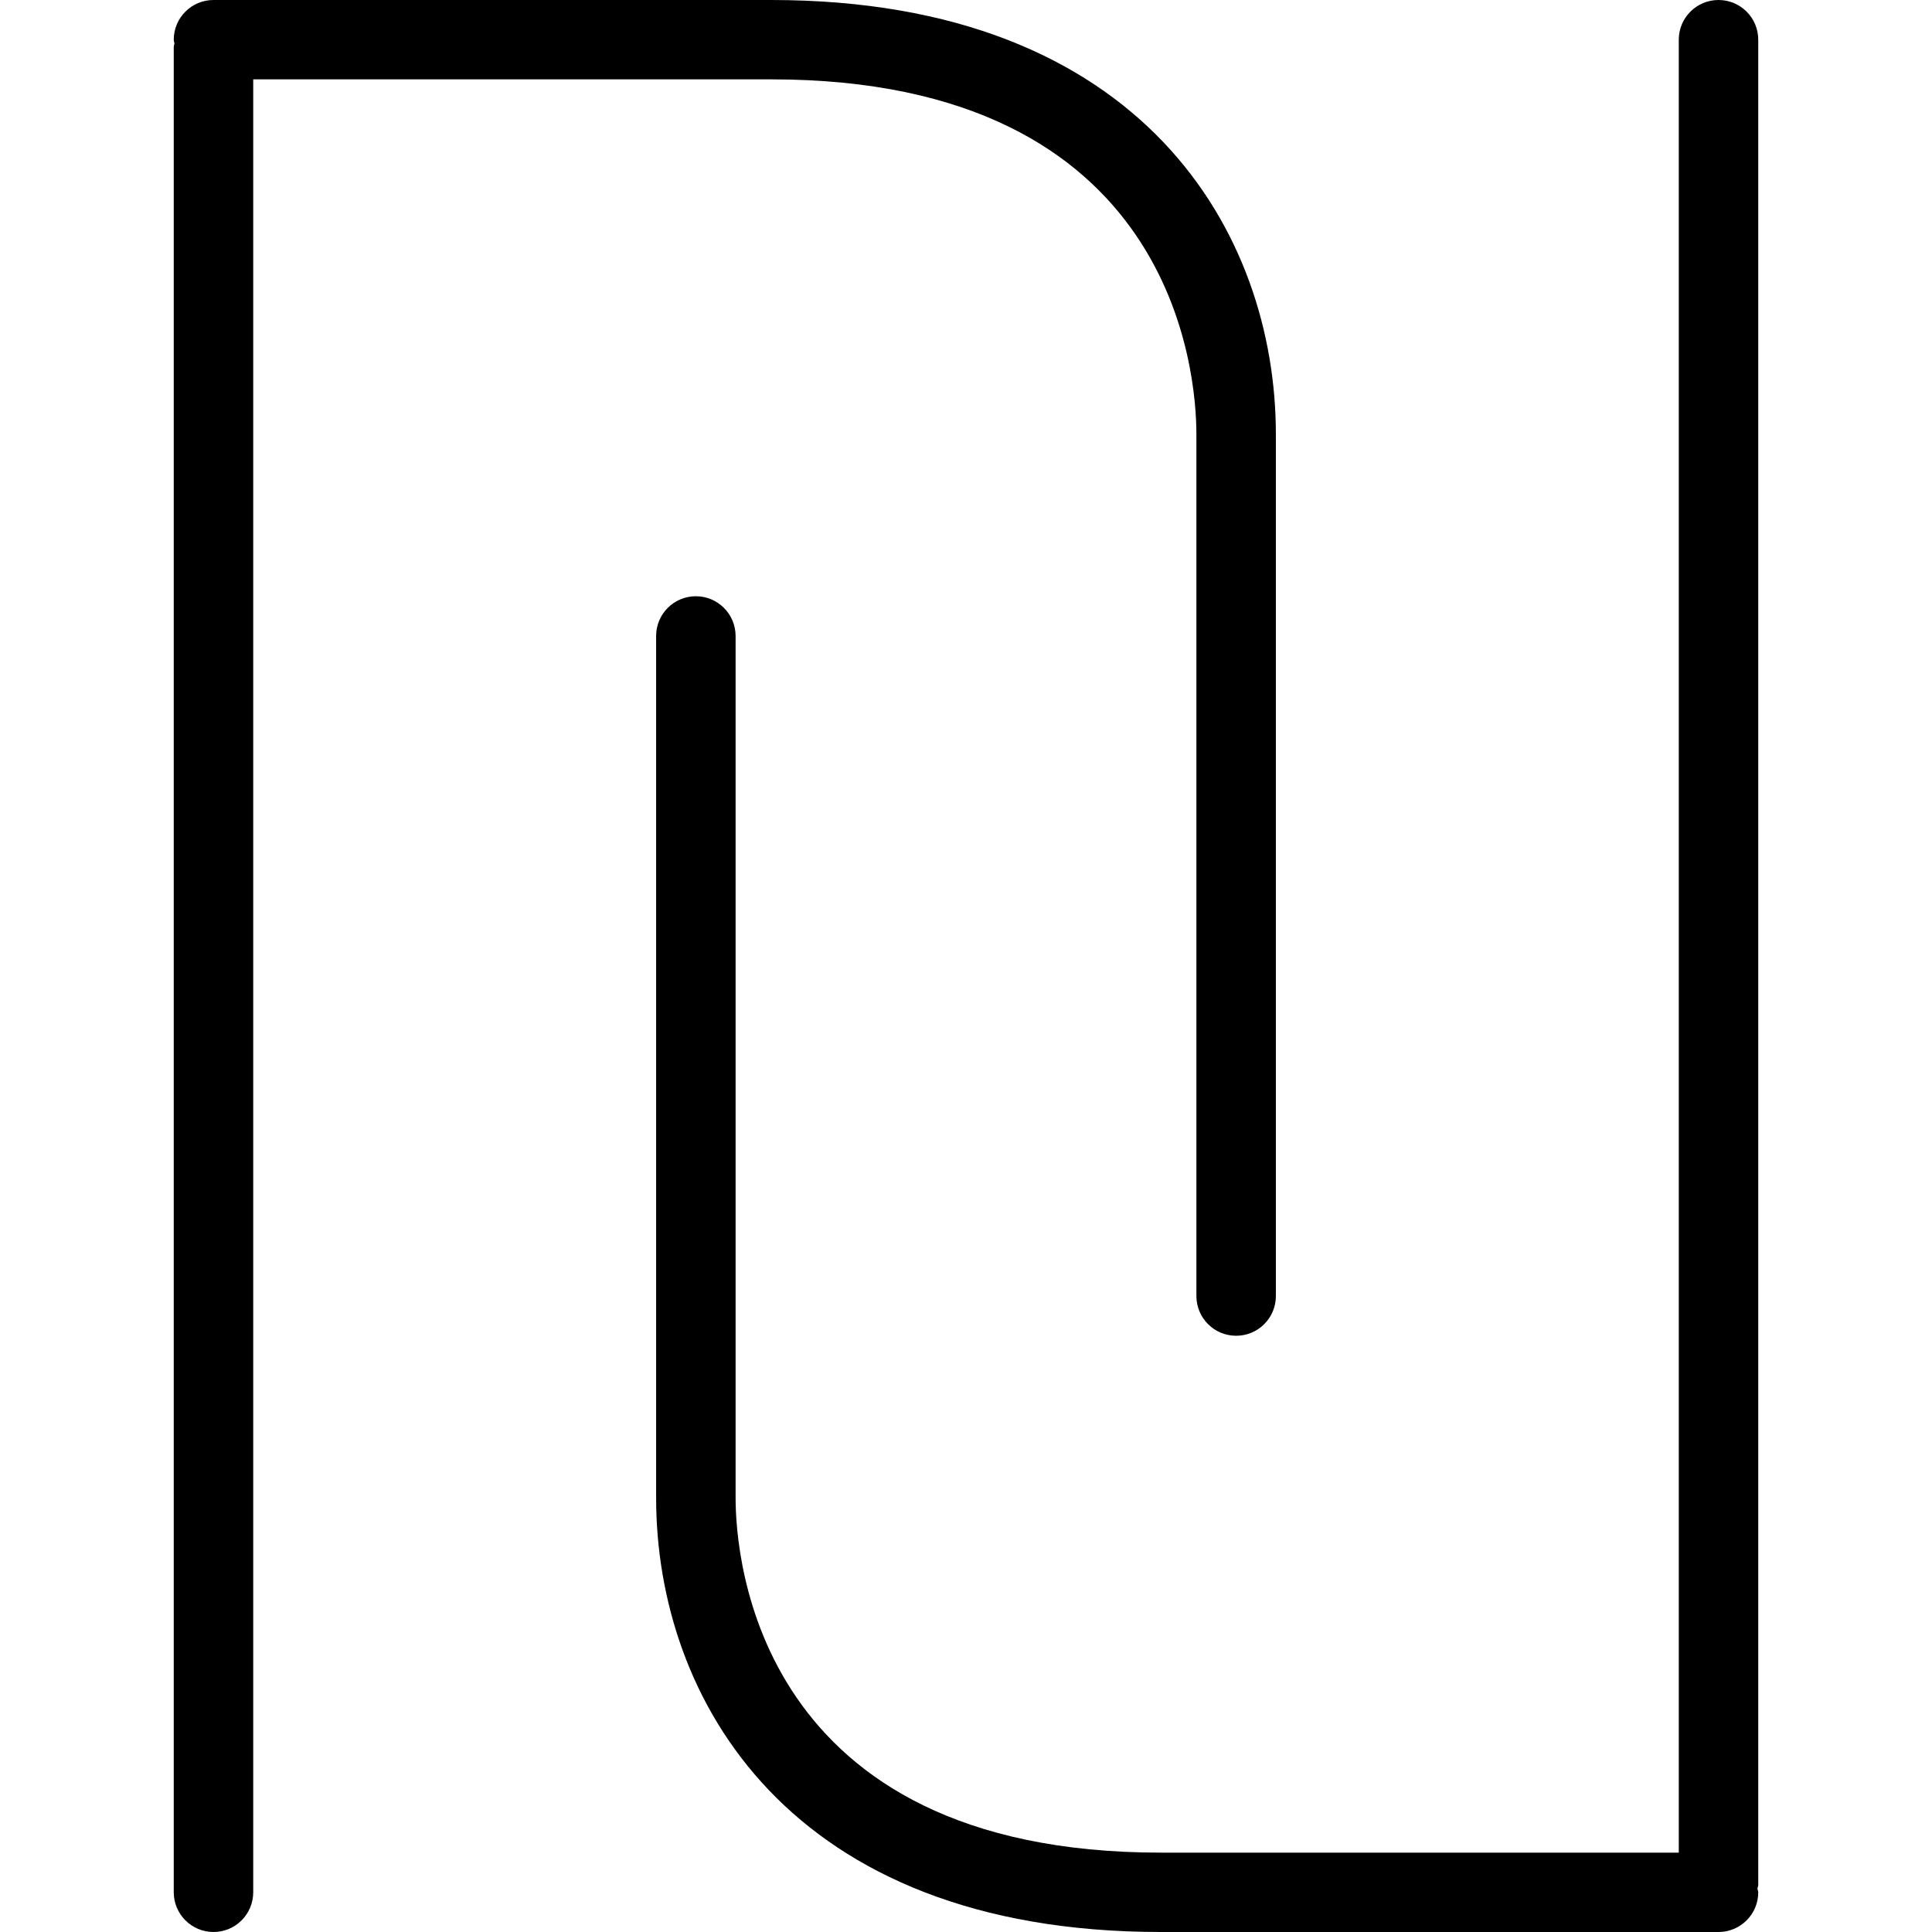
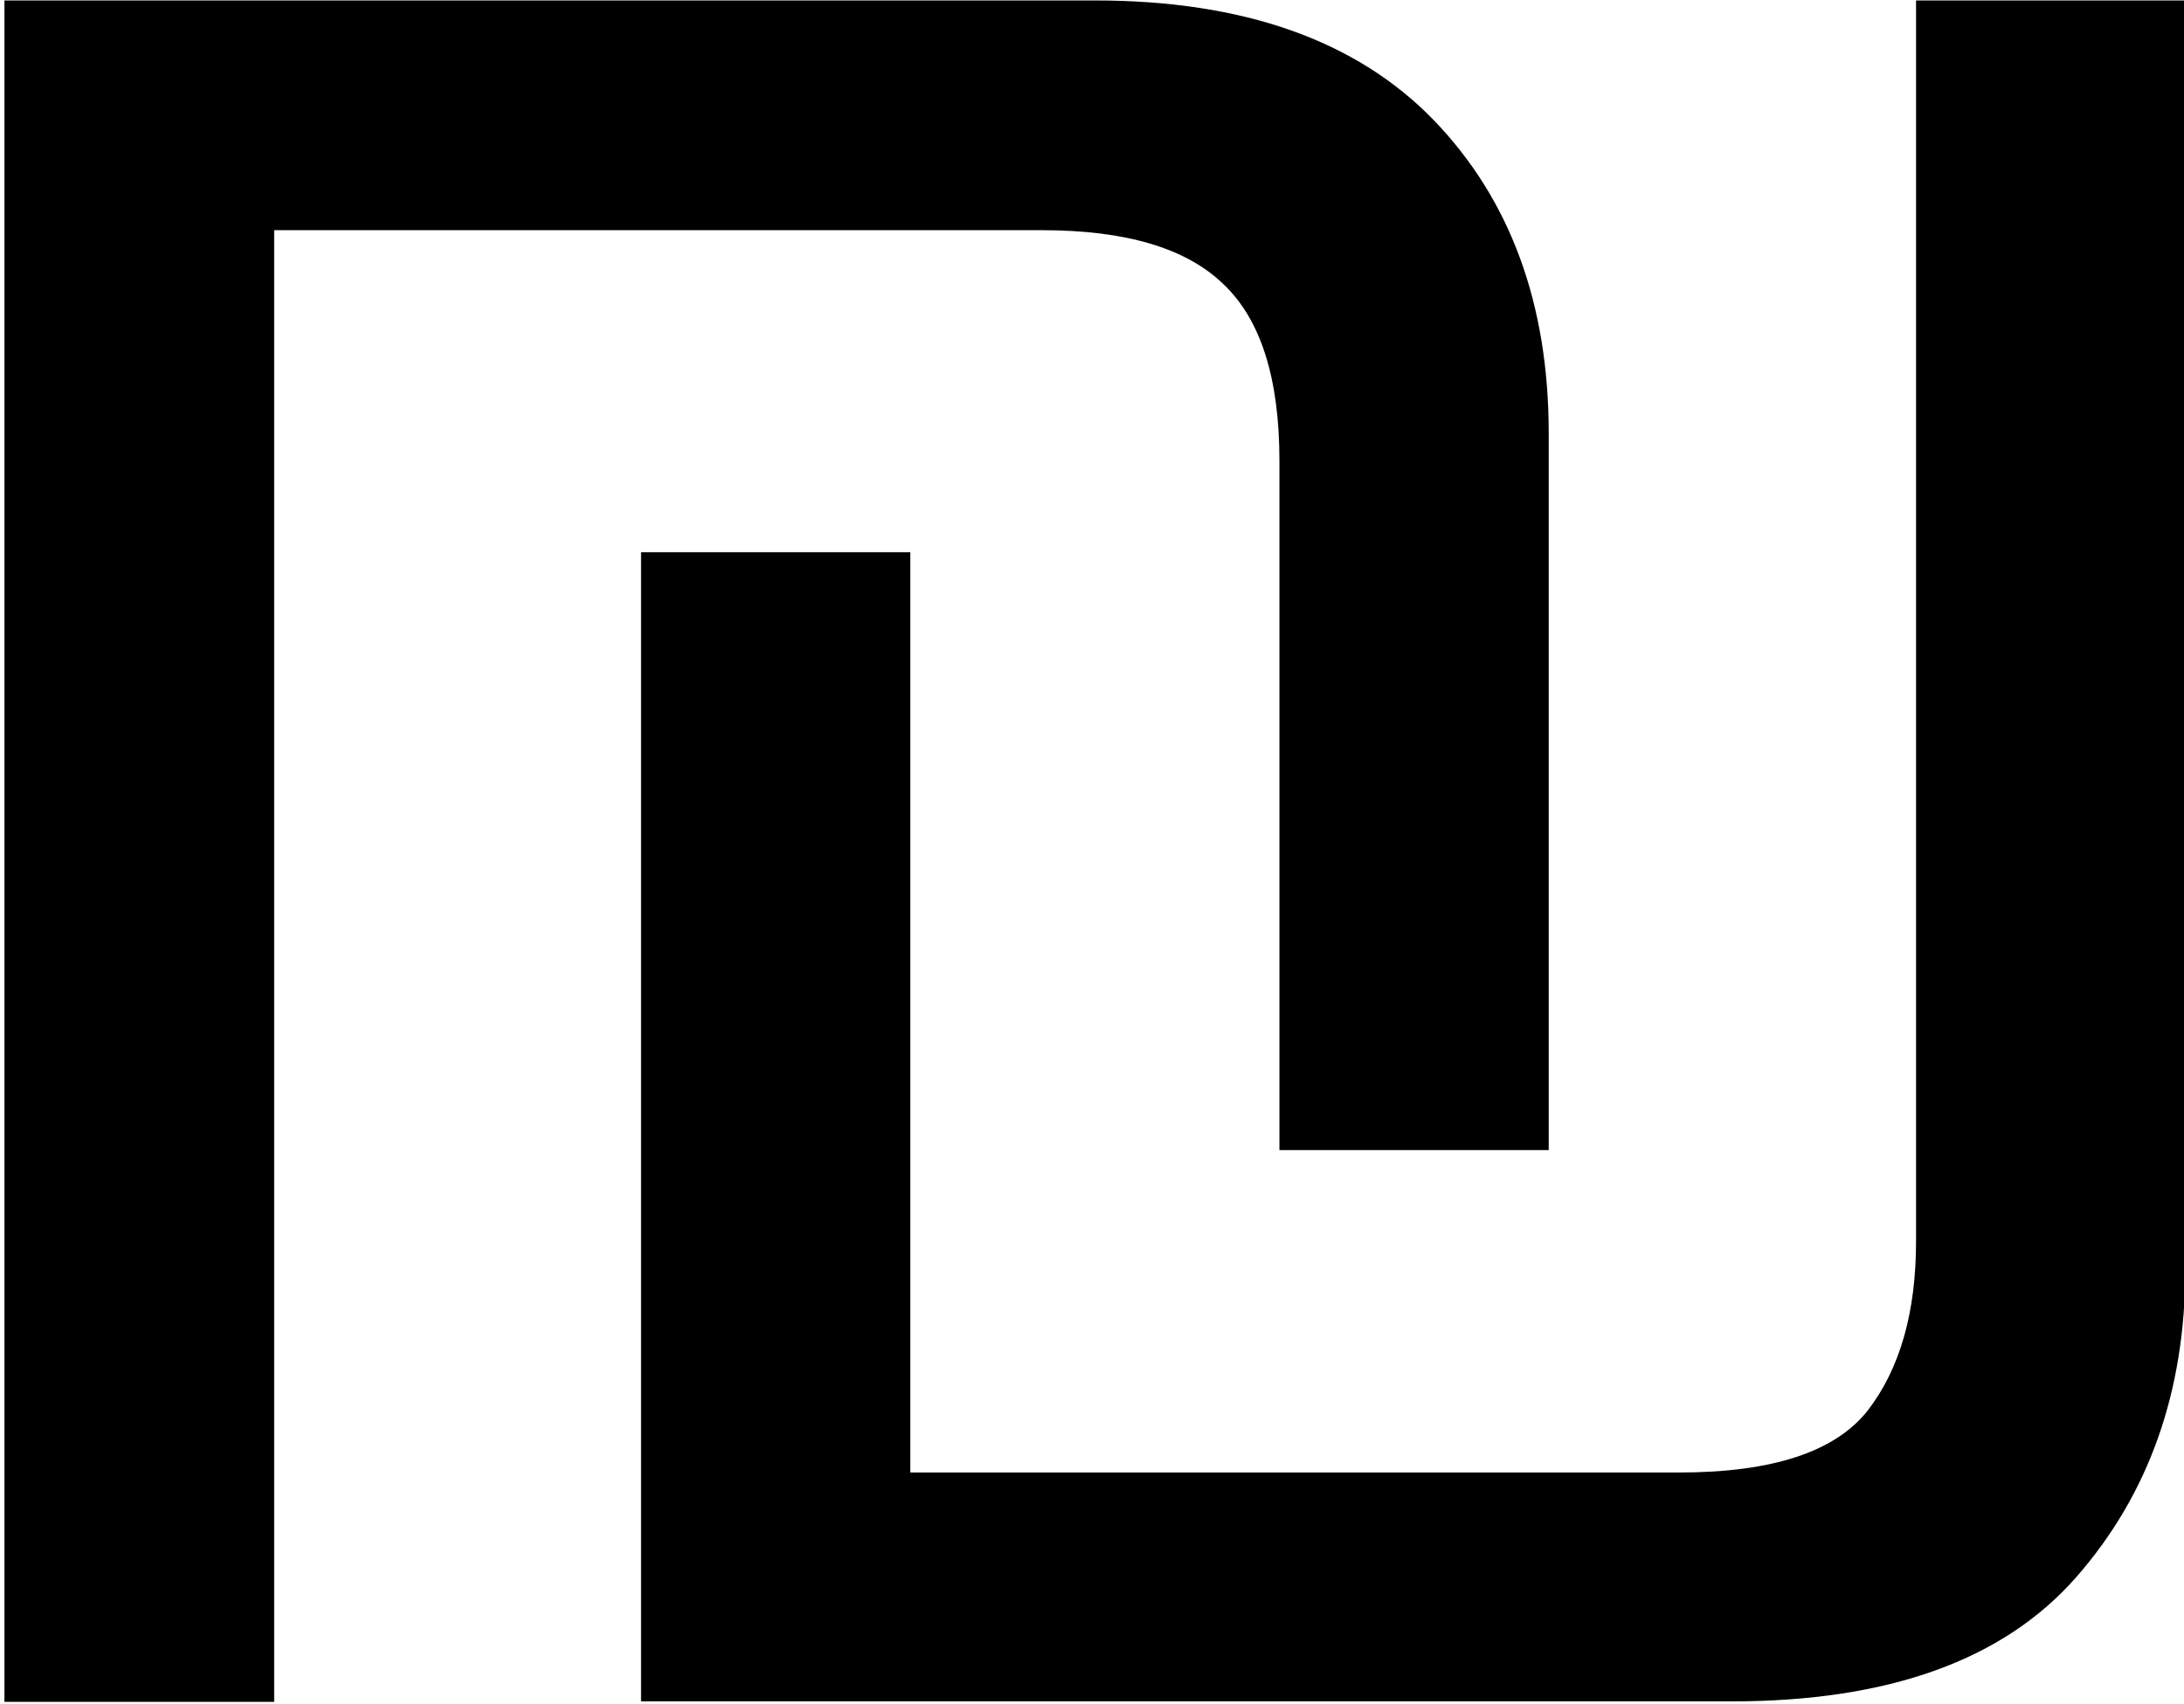
- <svg xmlns="http://www.w3.org/2000/svg" version="1.1" id="Capa_1" x="0px" y="0px" width="512px" height="512px" viewBox="0 0 746.222 746.222" style="enable-background:new 0 0 746.222 746.222;" xml:space="preserve">
-   <g>
-     <g>
-       <path d="M297.844,30.65c156.321,0,164.258,114.183,164.258,137.028V500.58c0,8.463,6.841,15.347,15.348,15.347    c8.463,0,15.347-6.84,15.347-15.347V167.678C492.796,90.329,441.712,0,297.844,0H82.458c-8.463,0-15.347,6.84-15.347,15.347    c0,0.526,0.219,0.964,0.263,1.447c-0.044,0.438-0.263,0.833-0.263,1.359v712.721c0,8.463,6.884,15.348,15.347,15.348    s15.347-6.841,15.347-15.348V30.65H297.844z" fill="#000000" />
-       <path d="M663.764,0c-8.463,0-15.348,6.84-15.348,15.347v700.224H448.377c-156.321,0-164.258-114.183-164.258-137.028V245.642    c0-8.462-6.884-15.347-15.347-15.347c-8.462,0-15.347,6.84-15.347,15.347v332.901c0,77.35,51.04,167.679,194.952,167.679h215.387    c8.462,0,15.347-6.841,15.347-15.348c0-0.525-0.263-0.92-0.307-1.446c0.044-0.438,0.307-0.877,0.307-1.359V15.347    C679.111,6.84,672.226,0,663.764,0z" fill="#000000" />
-     </g>
+ <svg xmlns="http://www.w3.org/2000/svg" version="1.1" id="Capa_1" x="0px" y="0px" viewBox="0 0 492.3 384" style="enable-background:new 0 0 492.3 384;" xml:space="preserve">
+   <style type="text/css">
+ 	.st0{enable-background:new    ;}
+ </style>
+   <g class="st0">
+     <path d="M349.1,97.7v161.6h-60.7V103.9c0-18.6-4.2-31.9-12.7-39.9c-8.4-8.1-22-12.1-40.8-12.1H61.8v331.8H1V0.1h245.8   c33.5,0,58.9,9,76.3,26.9C340.5,45,349.1,68.6,349.1,97.7z M144.5,383.7V124.5h60.7V332h173.2c21.2,0,35.4-4.7,42.7-14.1   c7.2-9.4,10.8-22.1,10.8-38V0.1h60.7v285.9c0,27.7-8.2,50.9-24.6,69.6c-16.4,18.7-42.3,28-77.7,28H144.5z" />
  </g>
-   <g>
- </g>
-   <g>
- </g>
-   <g>
- </g>
-   <g>
- </g>
-   <g>
- </g>
-   <g>
- </g>
-   <g>
- </g>
-   <g>
- </g>
-   <g>
- </g>
-   <g>
- </g>
-   <g>
- </g>
-   <g>
- </g>
-   <g>
- </g>
-   <g>
- </g>
-   <g>
- </g>
</svg>
